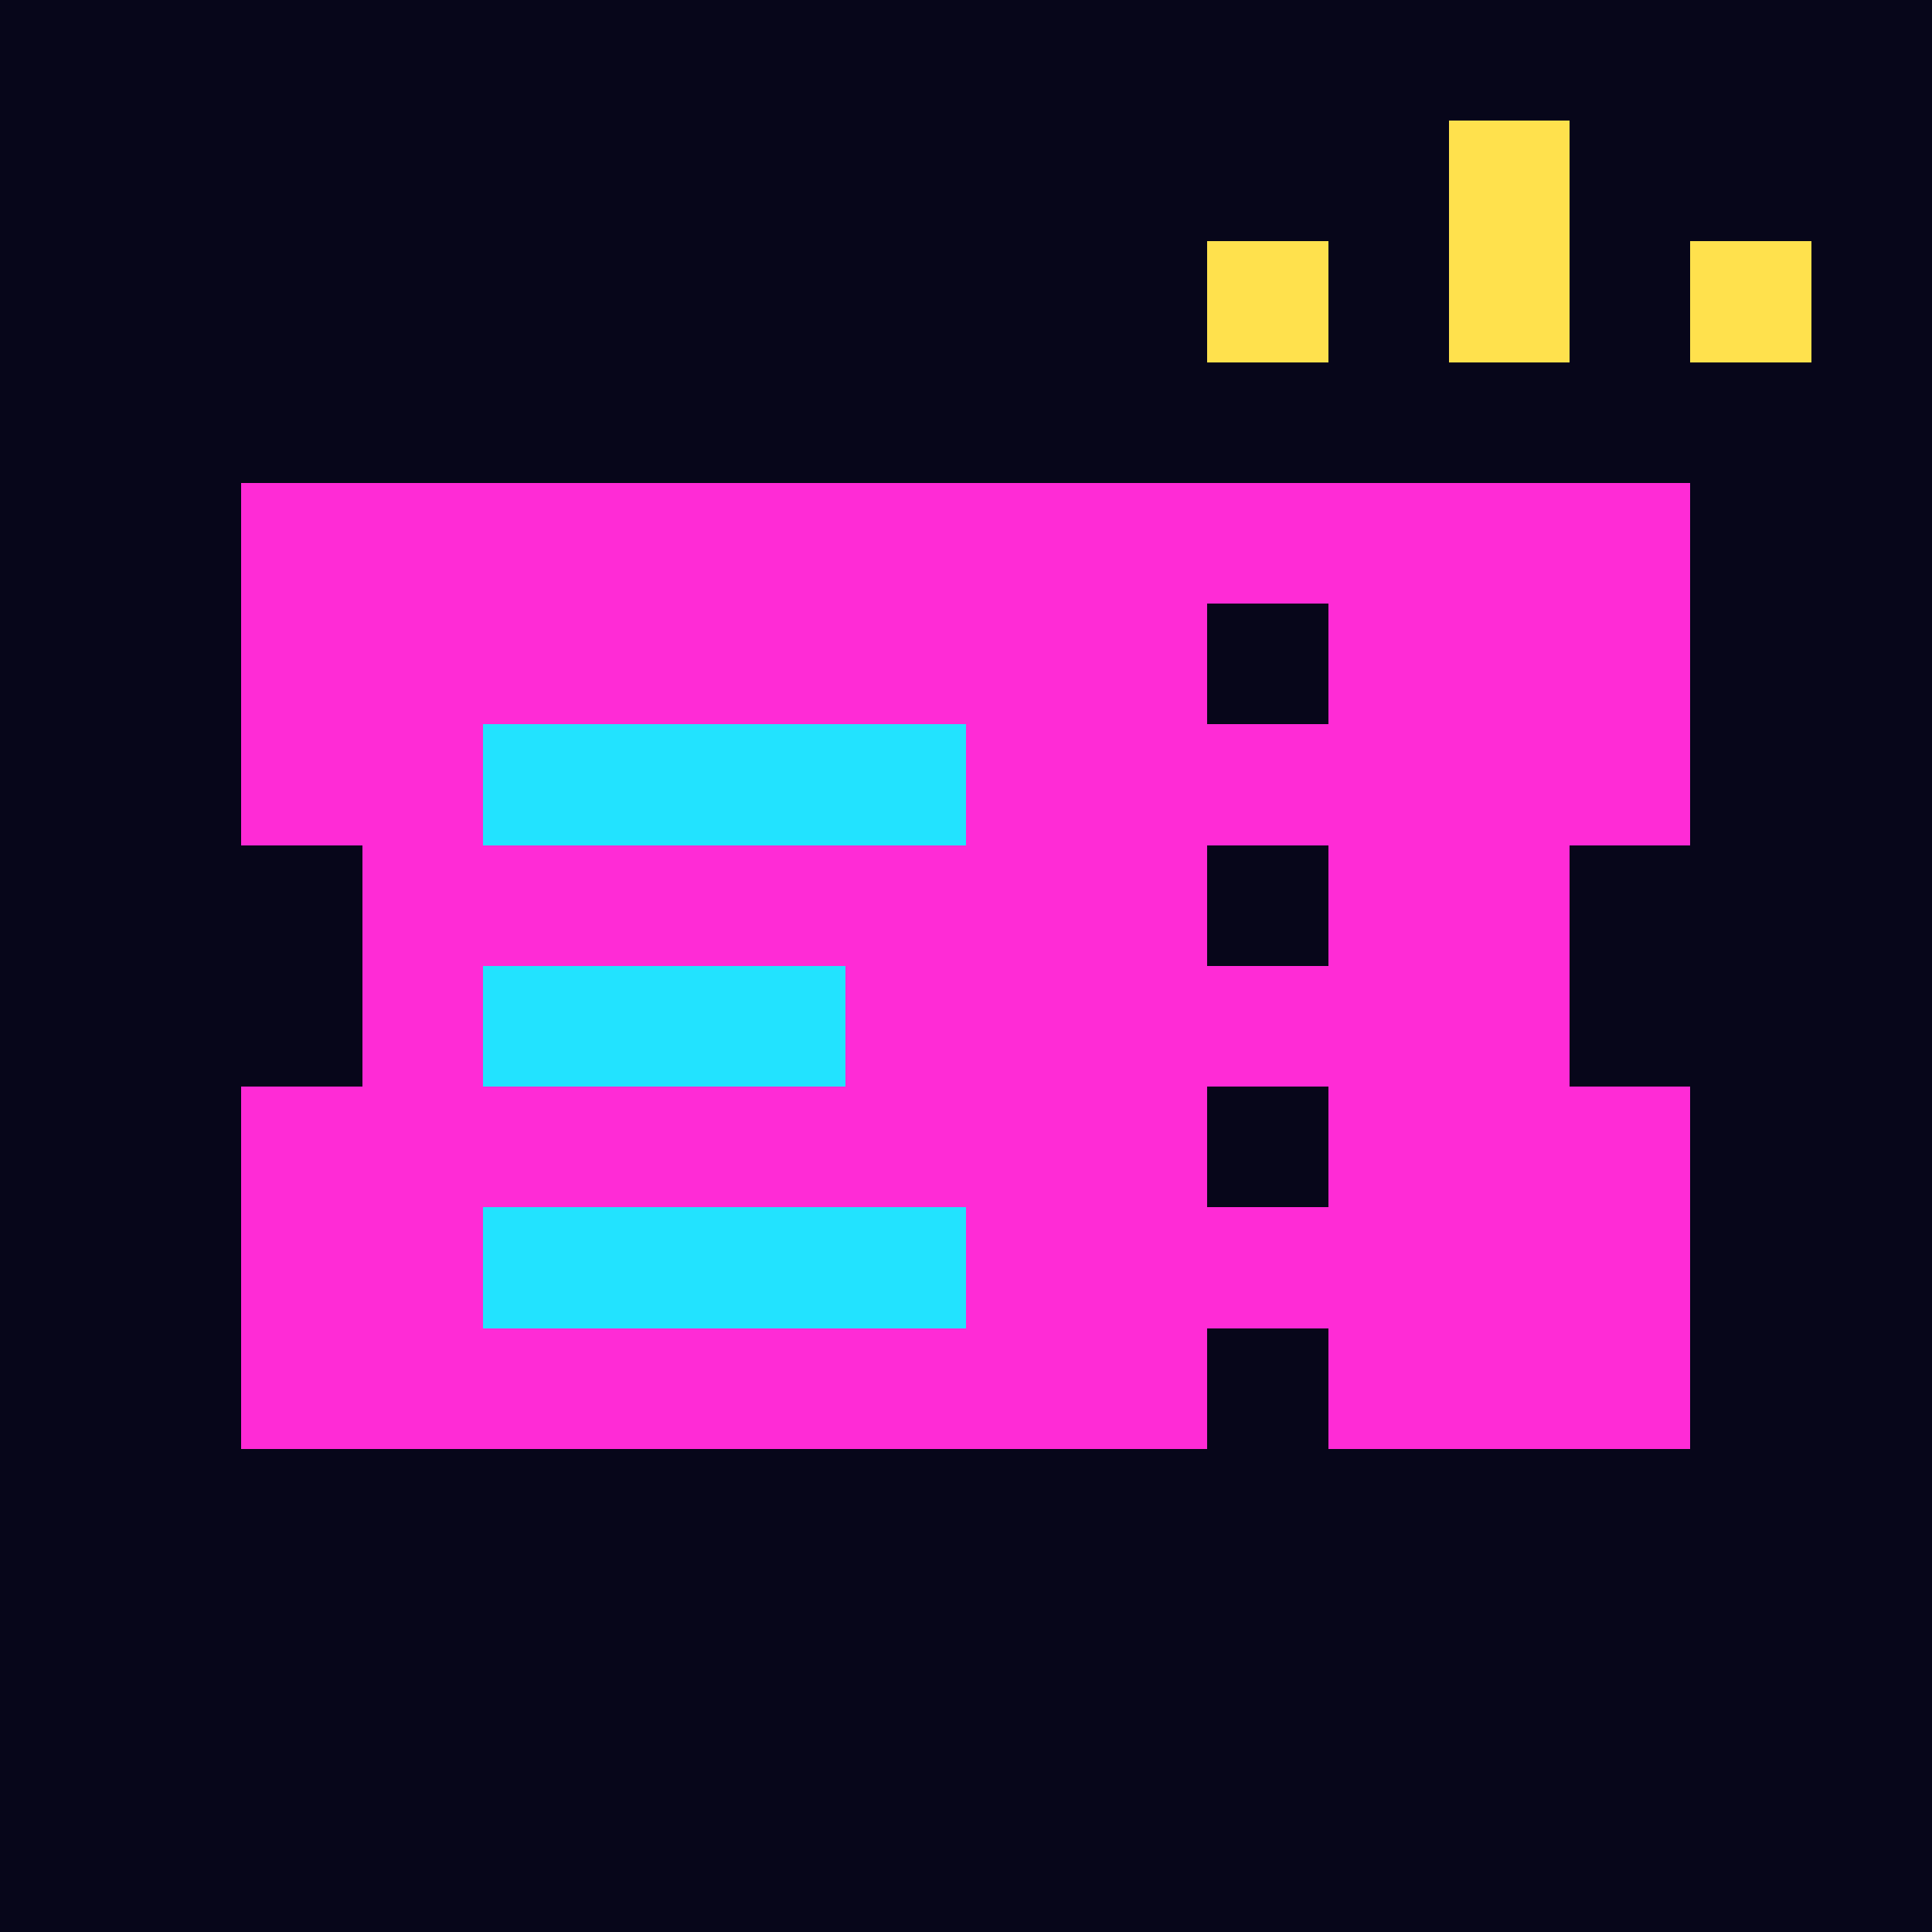
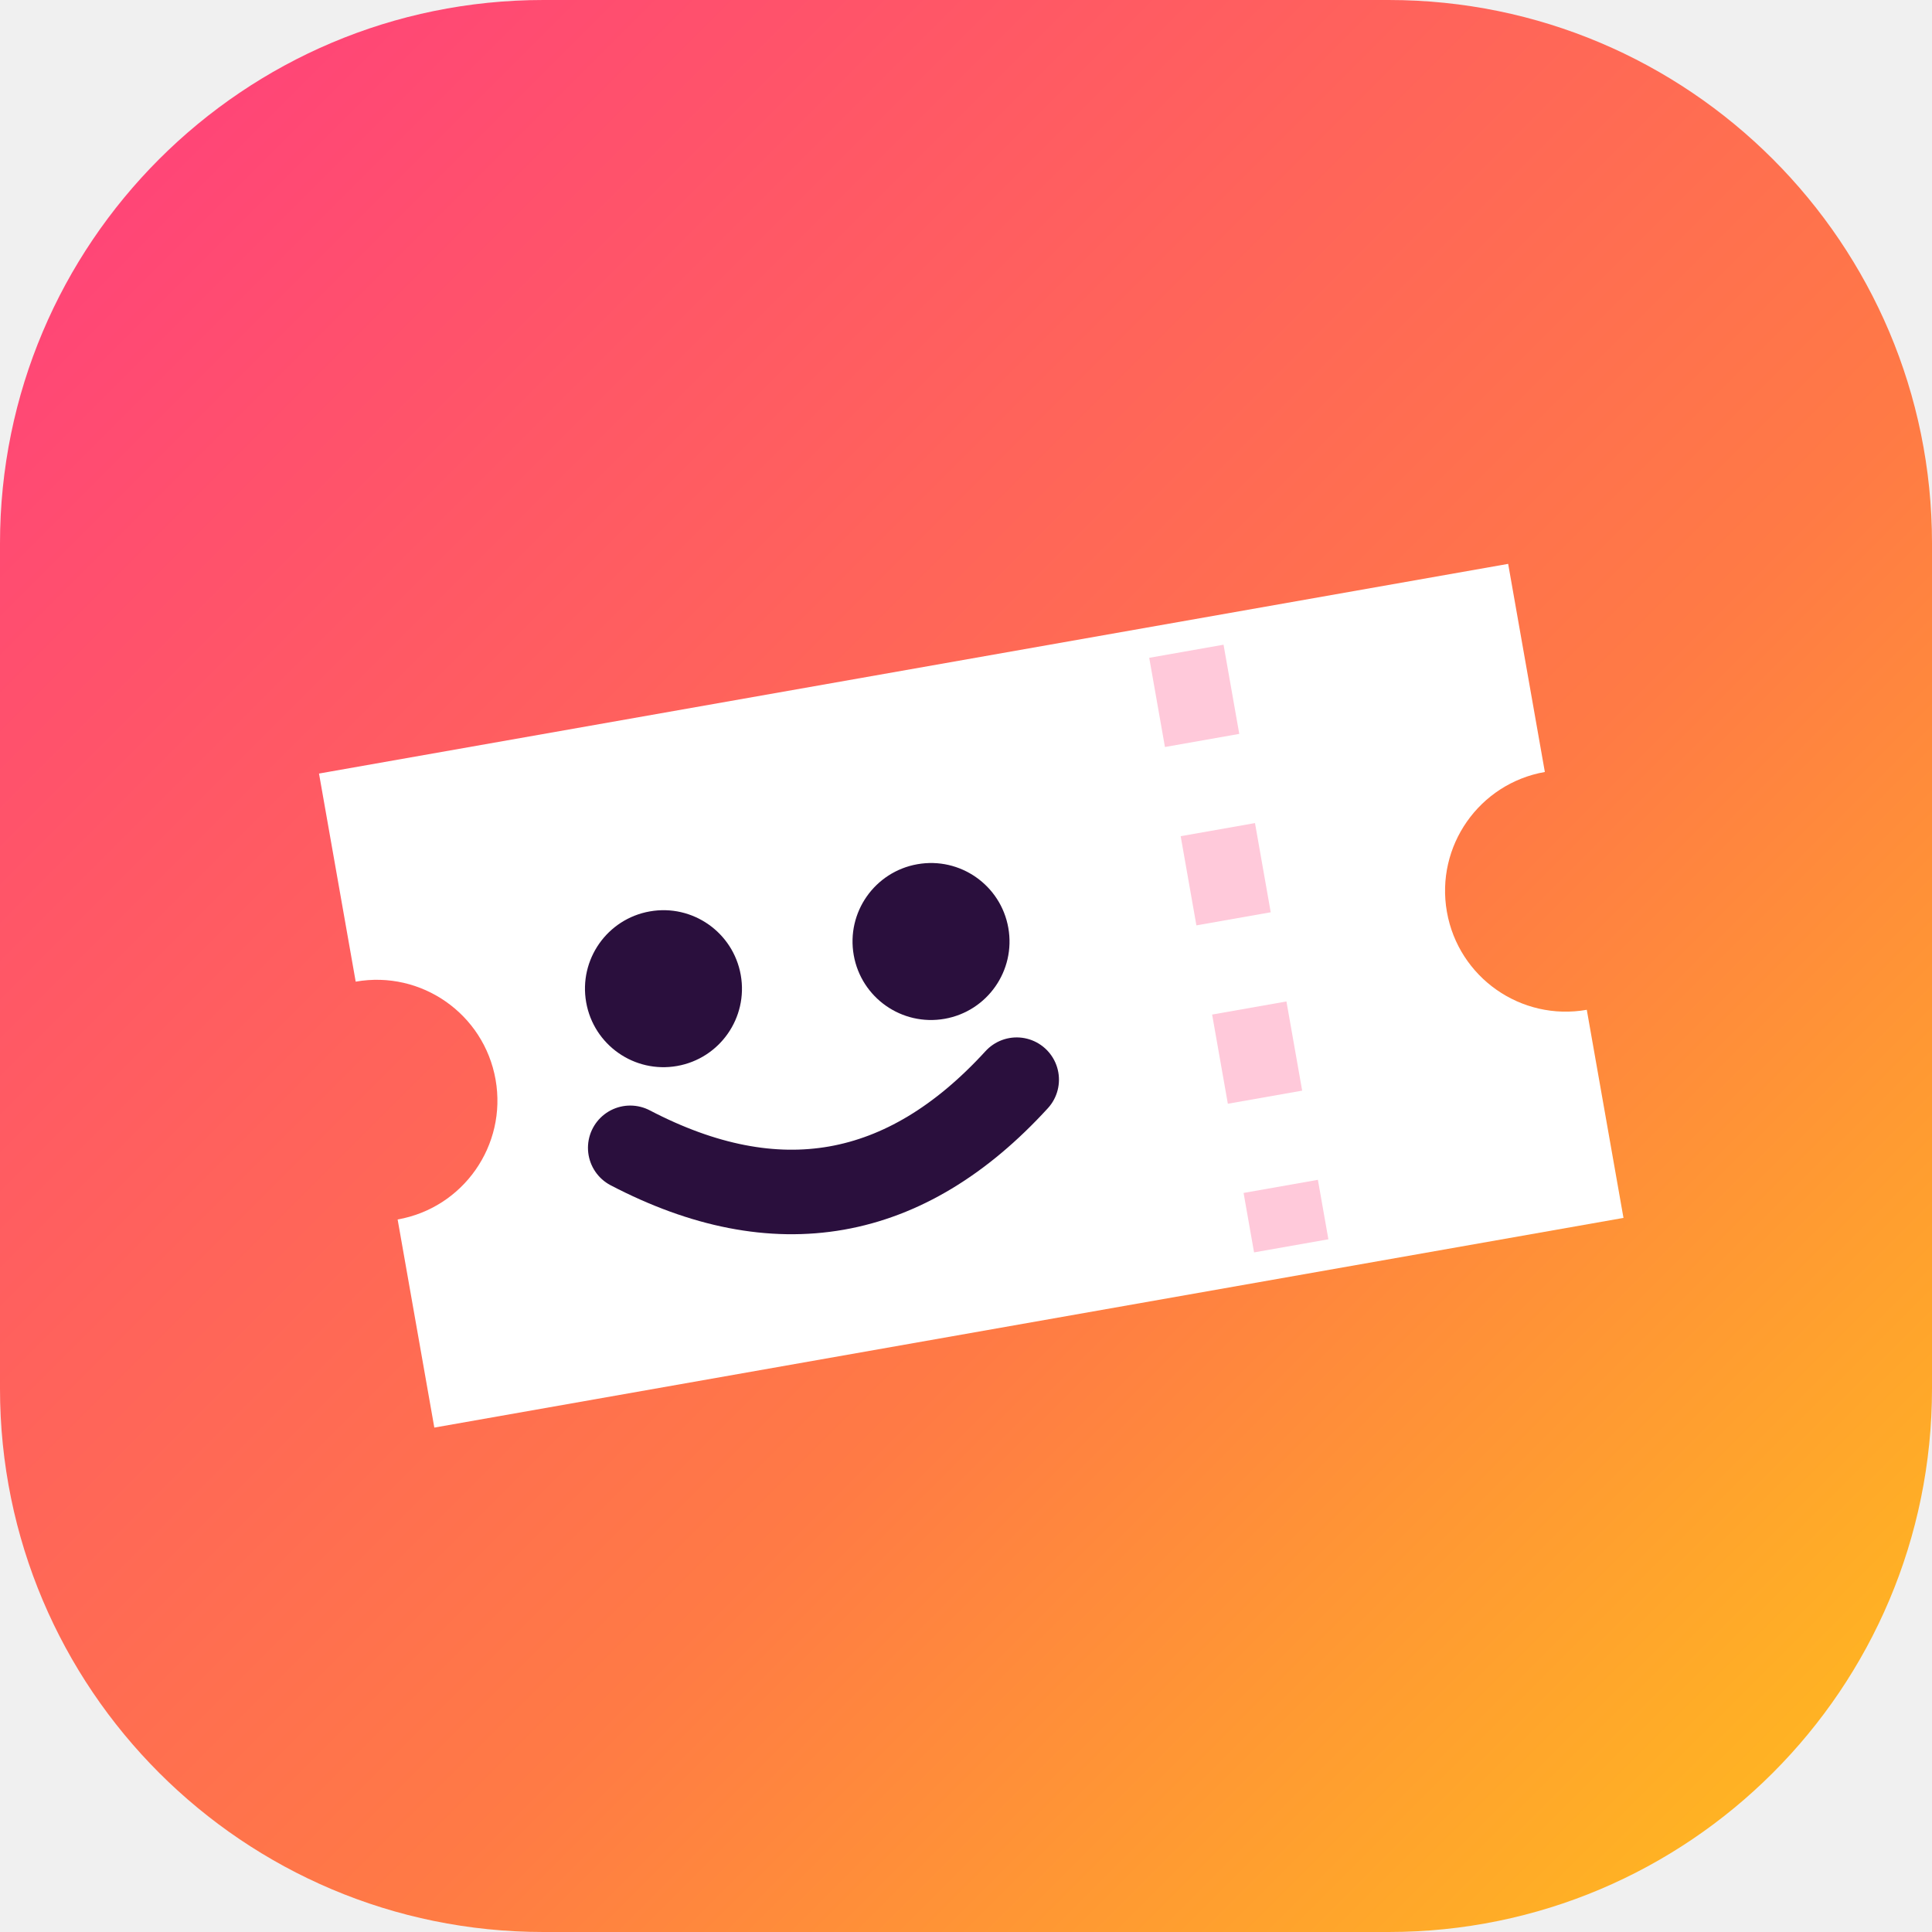
- <svg xmlns="http://www.w3.org/2000/svg" viewBox="0 0 16 16" shape-rendering="crispEdges" role="img" aria-label="EventPass">
-   <rect width="16" height="16" fill="#07061a" />
-   <path fill="#ff2bd6" d="M2 4h12v3h-1v2h1v3H2V9h1V7H2z" />
-   <path fill="#07061a" d="M10 5h1v1h-1zM10 7h1v1h-1zM10 9h1v1h-1zM10 11h1v1h-1z" />
-   <path fill="#22e3ff" d="M4 6h4v1H4zM4 8h3v1H4zM4 10h4v1H4z" />
-   <path fill="#ffe14d" d="M12 1h1v2h-1zM14 2h1v1h-1zM10 2h1v1h-1z" />
+ <svg xmlns="http://www.w3.org/2000/svg" viewBox="0 0 64 64" role="img" aria-label="EventPass">
+   <defs>
+     <linearGradient id="g" x1="0" y1="0" x2="1" y2="1">
+       <stop offset="0" stop-color="#FF3D7F" />
+       <stop offset=".6" stop-color="#FF7A45" />
+       <stop offset="1" stop-color="#FFC21A" />
+     </linearGradient>
+   </defs>
+   <rect width="64" height="64" rx="18" fill="url(#g)" />
+   <g transform="rotate(-10 32 32)">
+     <path d="M12 22h40v7a4 4 0 0 0 0 8v7H12v-7a4 4 0 0 0 0-8z" fill="#fff" />
+     <path d="M41 23v20" stroke="#FFC9DA" stroke-width="2.5" stroke-dasharray="3 3" />
+     <circle cx="22" cy="31" r="2.6" fill="#2A0F3D" />
+     <circle cx="31" cy="31" r="2.6" fill="#2A0F3D" />
+     <path d="M20 36q6.5 5 13 0" stroke="#2A0F3D" stroke-width="2.8" fill="none" stroke-linecap="round" />
+   </g>
</svg>
